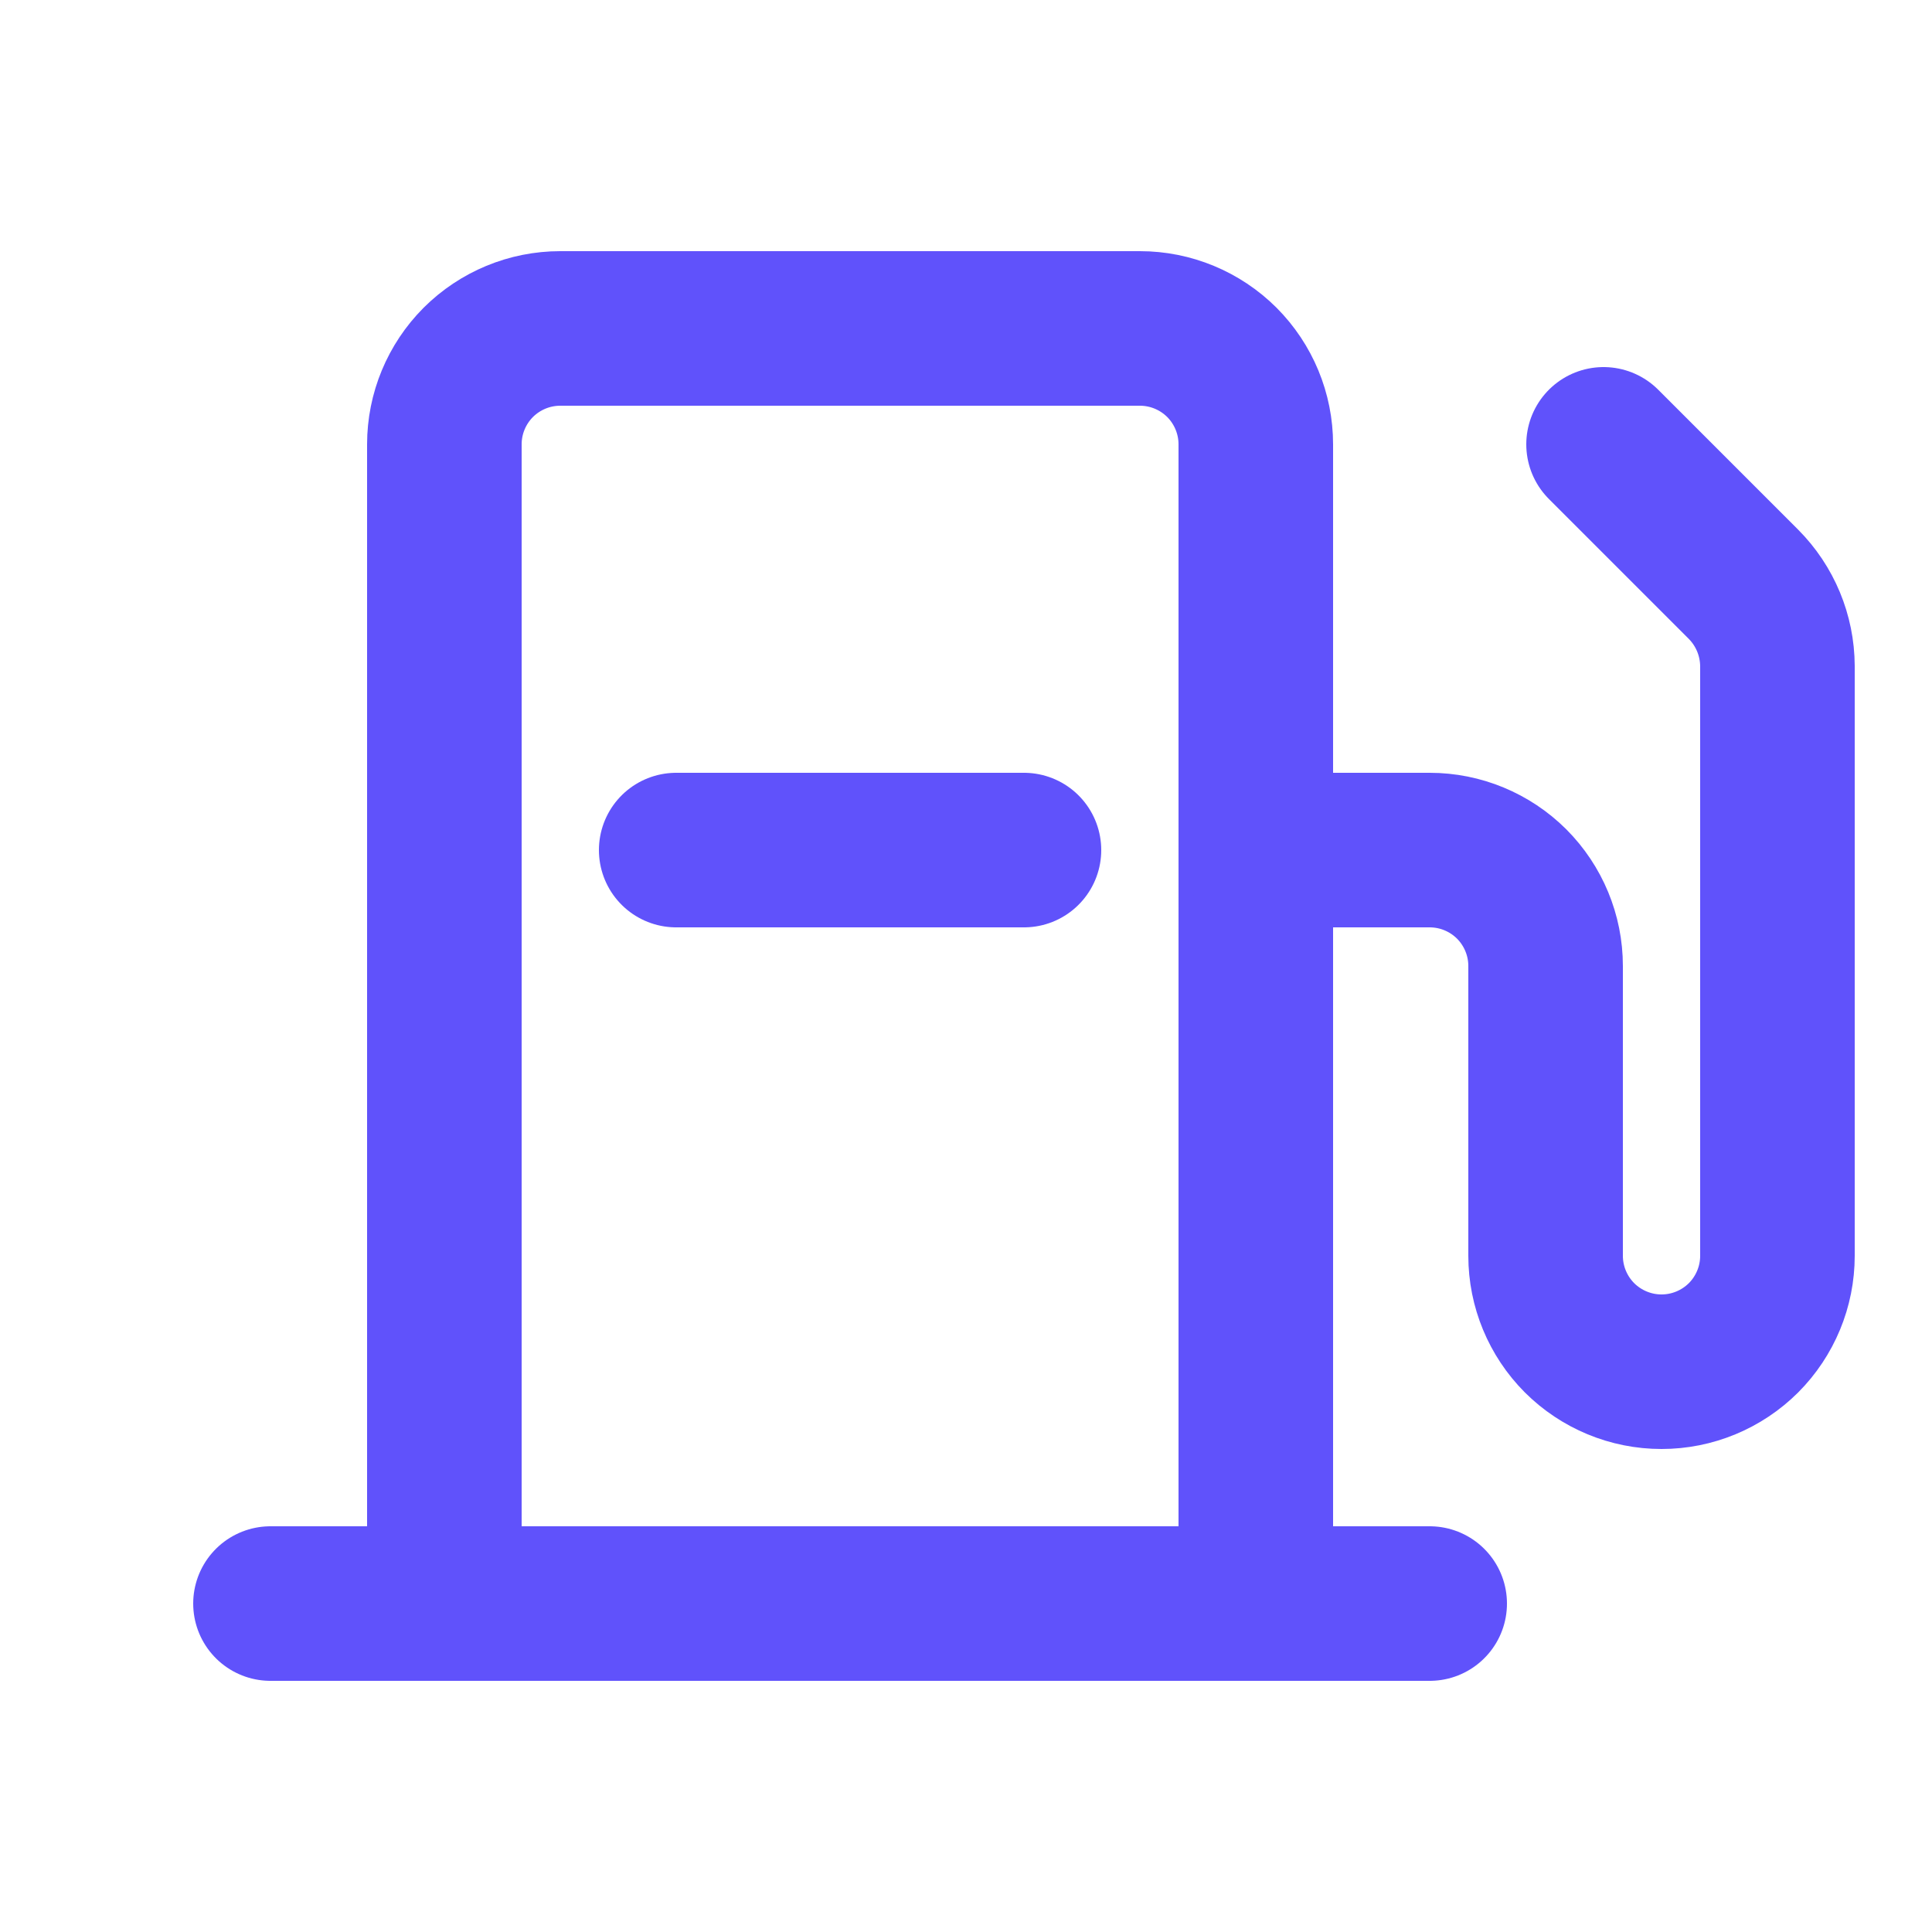
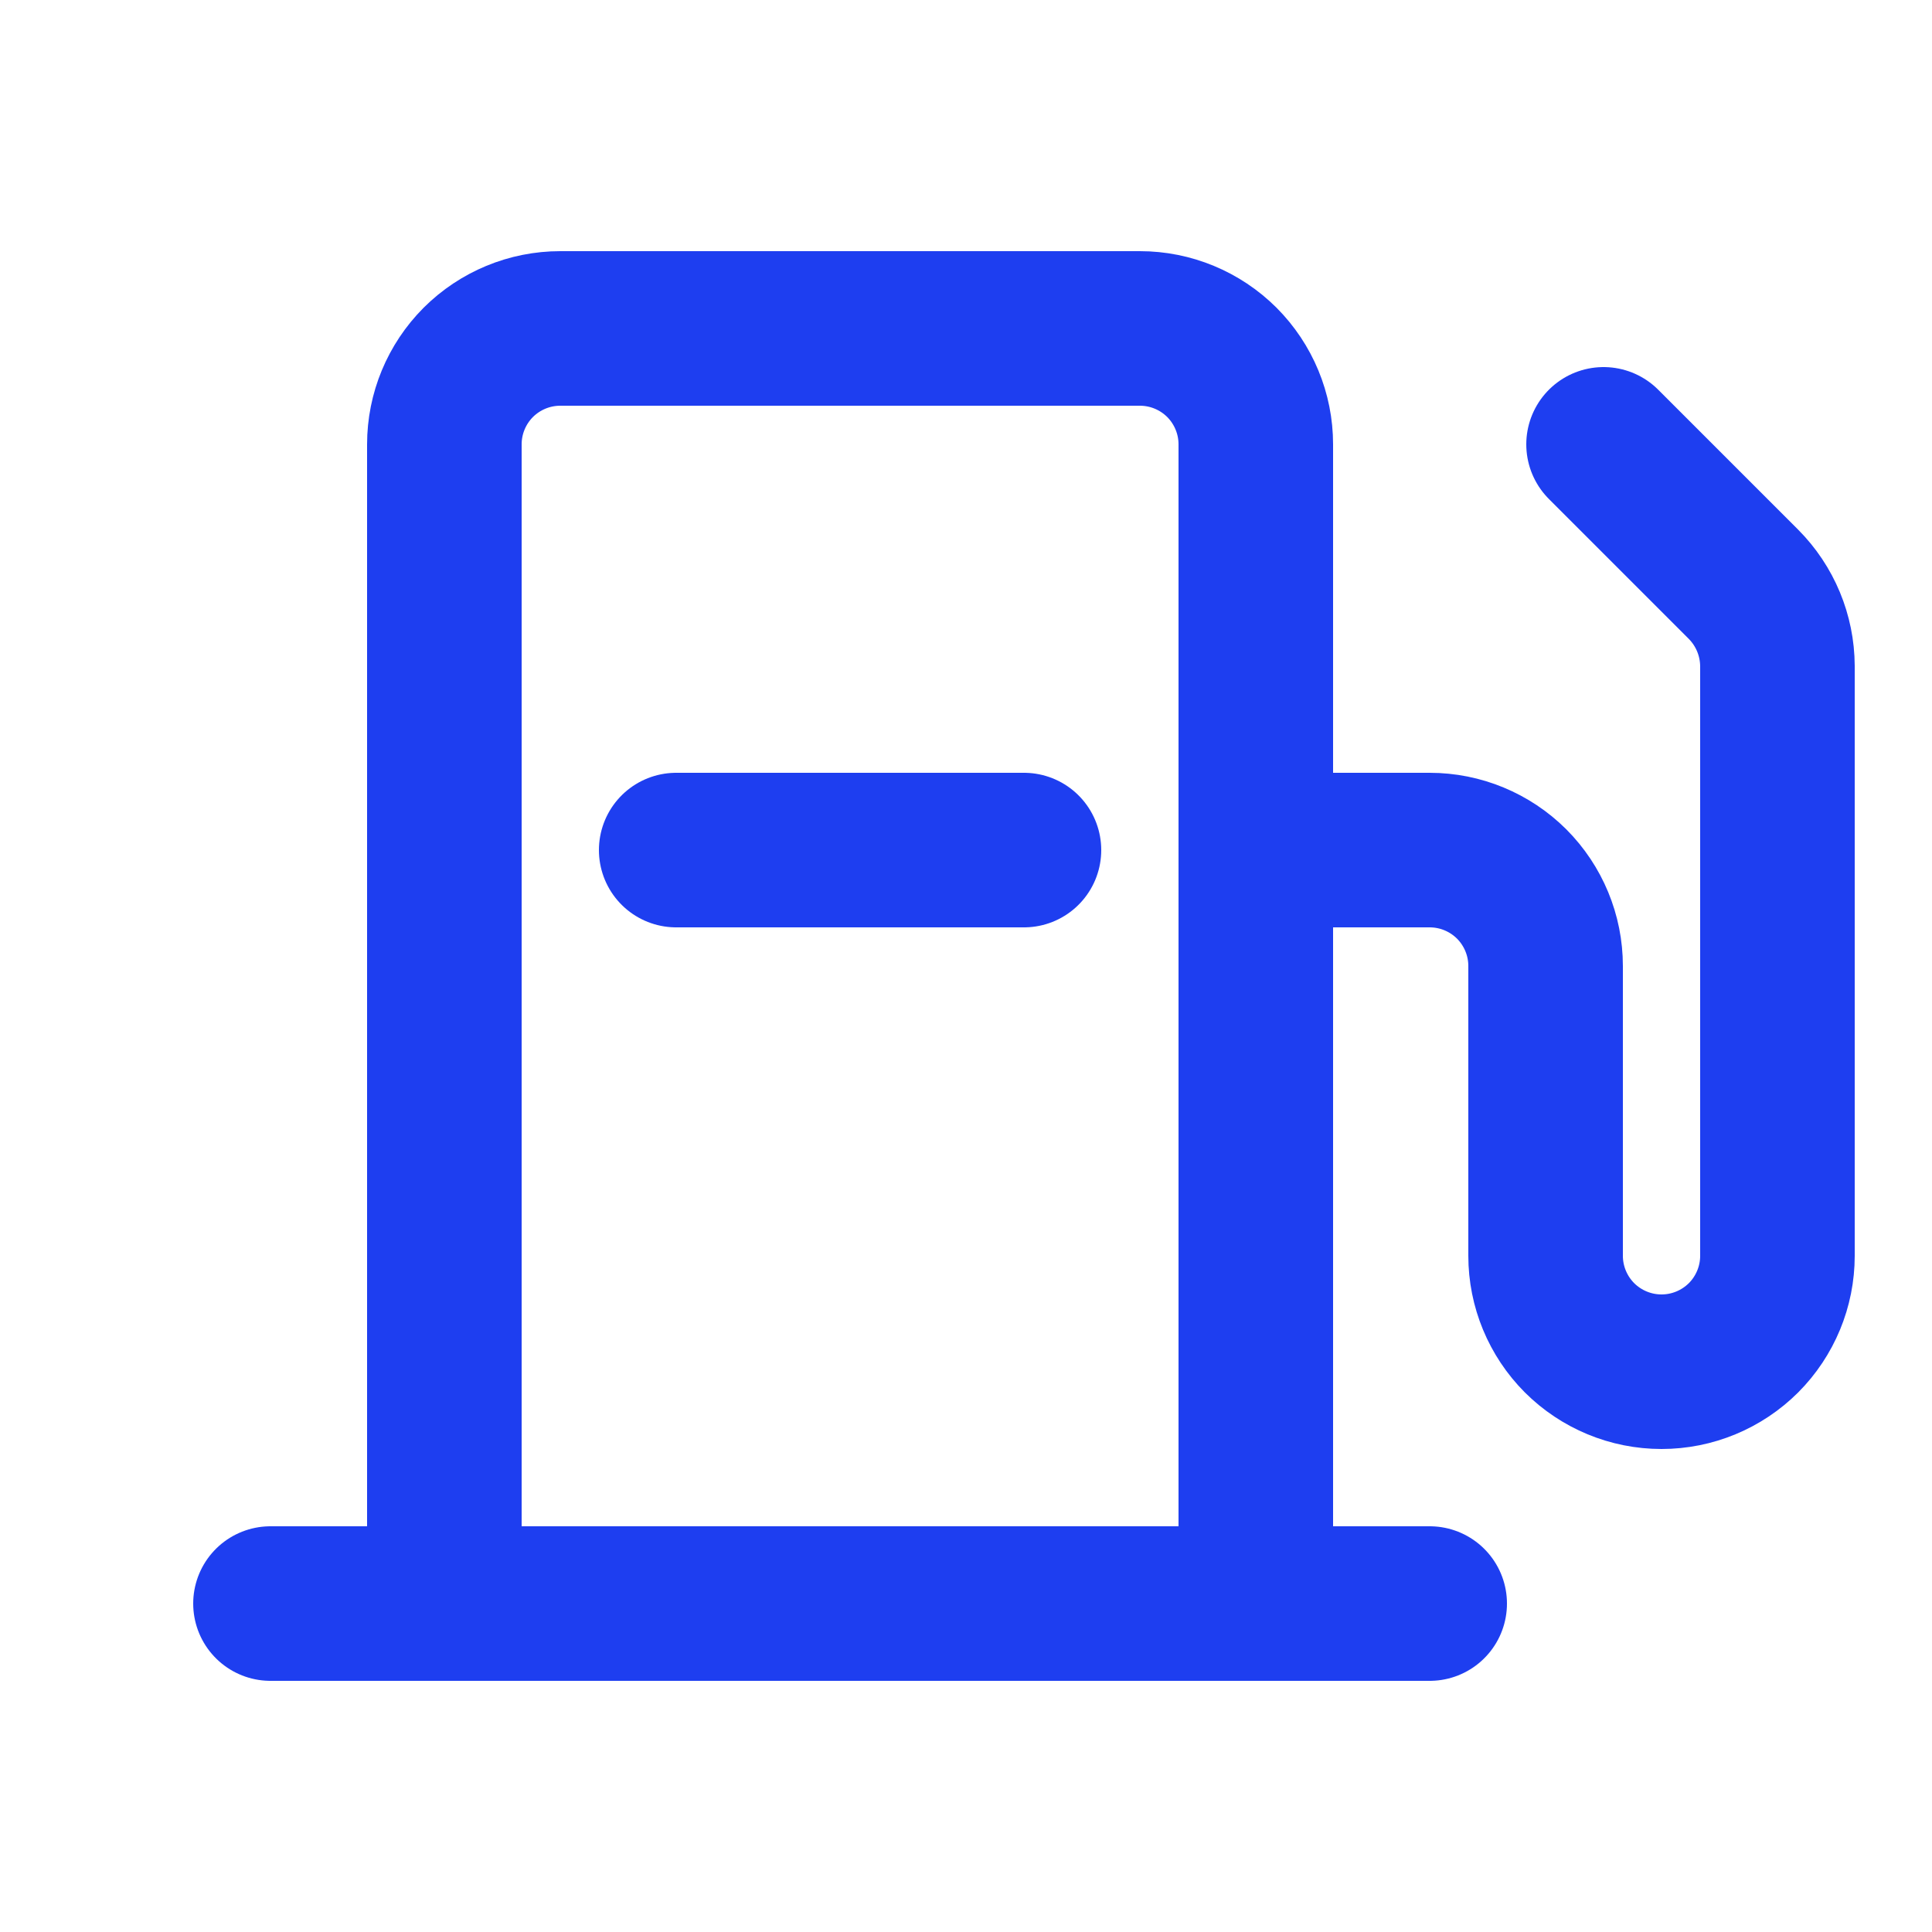
<svg xmlns="http://www.w3.org/2000/svg" width="25" height="25" viewBox="0 0 25 25" fill="none">
-   <path d="M5.75 20.75V5.75C5.75 5.352 5.908 4.971 6.189 4.689C6.471 4.408 6.852 4.25 7.25 4.25H14.75C15.148 4.25 15.529 4.408 15.811 4.689C16.092 4.971 16.25 5.352 16.25 5.75V20.75" stroke="#6052FB" stroke-width="2" stroke-linecap="round" stroke-linejoin="round" />
-   <path d="M3.5 20.75H18.5" stroke="#6052FB" stroke-width="2" stroke-linecap="round" stroke-linejoin="round" />
-   <path d="M16.25 11H18.5C18.898 11 19.279 11.158 19.561 11.439C19.842 11.721 20 12.102 20 12.5V16.25C20 16.648 20.158 17.029 20.439 17.311C20.721 17.592 21.102 17.75 21.5 17.75C21.898 17.75 22.279 17.592 22.561 17.311C22.842 17.029 23 16.648 23 16.25V8.619C22.998 8.221 22.84 7.841 22.559 7.559L20.75 5.75" stroke="#6052FB" stroke-width="2" stroke-linecap="round" stroke-linejoin="round" />
-   <path d="M13.25 11H8.75" stroke="#6052FB" stroke-width="2" stroke-linecap="round" stroke-linejoin="round" />
+   <path d="M5.75 20.75V5.75C5.75 5.352 5.908 4.971 6.189 4.689C6.471 4.408 6.852 4.25 7.25 4.25H14.75C15.148 4.25 15.529 4.408 15.811 4.689C16.092 4.971 16.25 5.352 16.25 5.75V20.75" stroke="#1E3EF0" stroke-width="2" stroke-linecap="round" stroke-linejoin="round" />
+   <path d="M3.5 20.75H18.5" stroke="#1E3EF0" stroke-width="2" stroke-linecap="round" stroke-linejoin="round" />
+   <path d="M16.25 11H18.5C18.898 11 19.279 11.158 19.561 11.439C19.842 11.721 20 12.102 20 12.5V16.25C20 16.648 20.158 17.029 20.439 17.311C20.721 17.592 21.102 17.75 21.5 17.75C21.898 17.75 22.279 17.592 22.561 17.311C22.842 17.029 23 16.648 23 16.25V8.619C22.998 8.221 22.84 7.841 22.559 7.559L20.75 5.75" stroke="#1E3EF0" stroke-width="2" stroke-linecap="round" stroke-linejoin="round" />
+   <path d="M13.25 11H8.75" stroke="#1E3EF0" stroke-width="2" stroke-linecap="round" stroke-linejoin="round" />
</svg>
